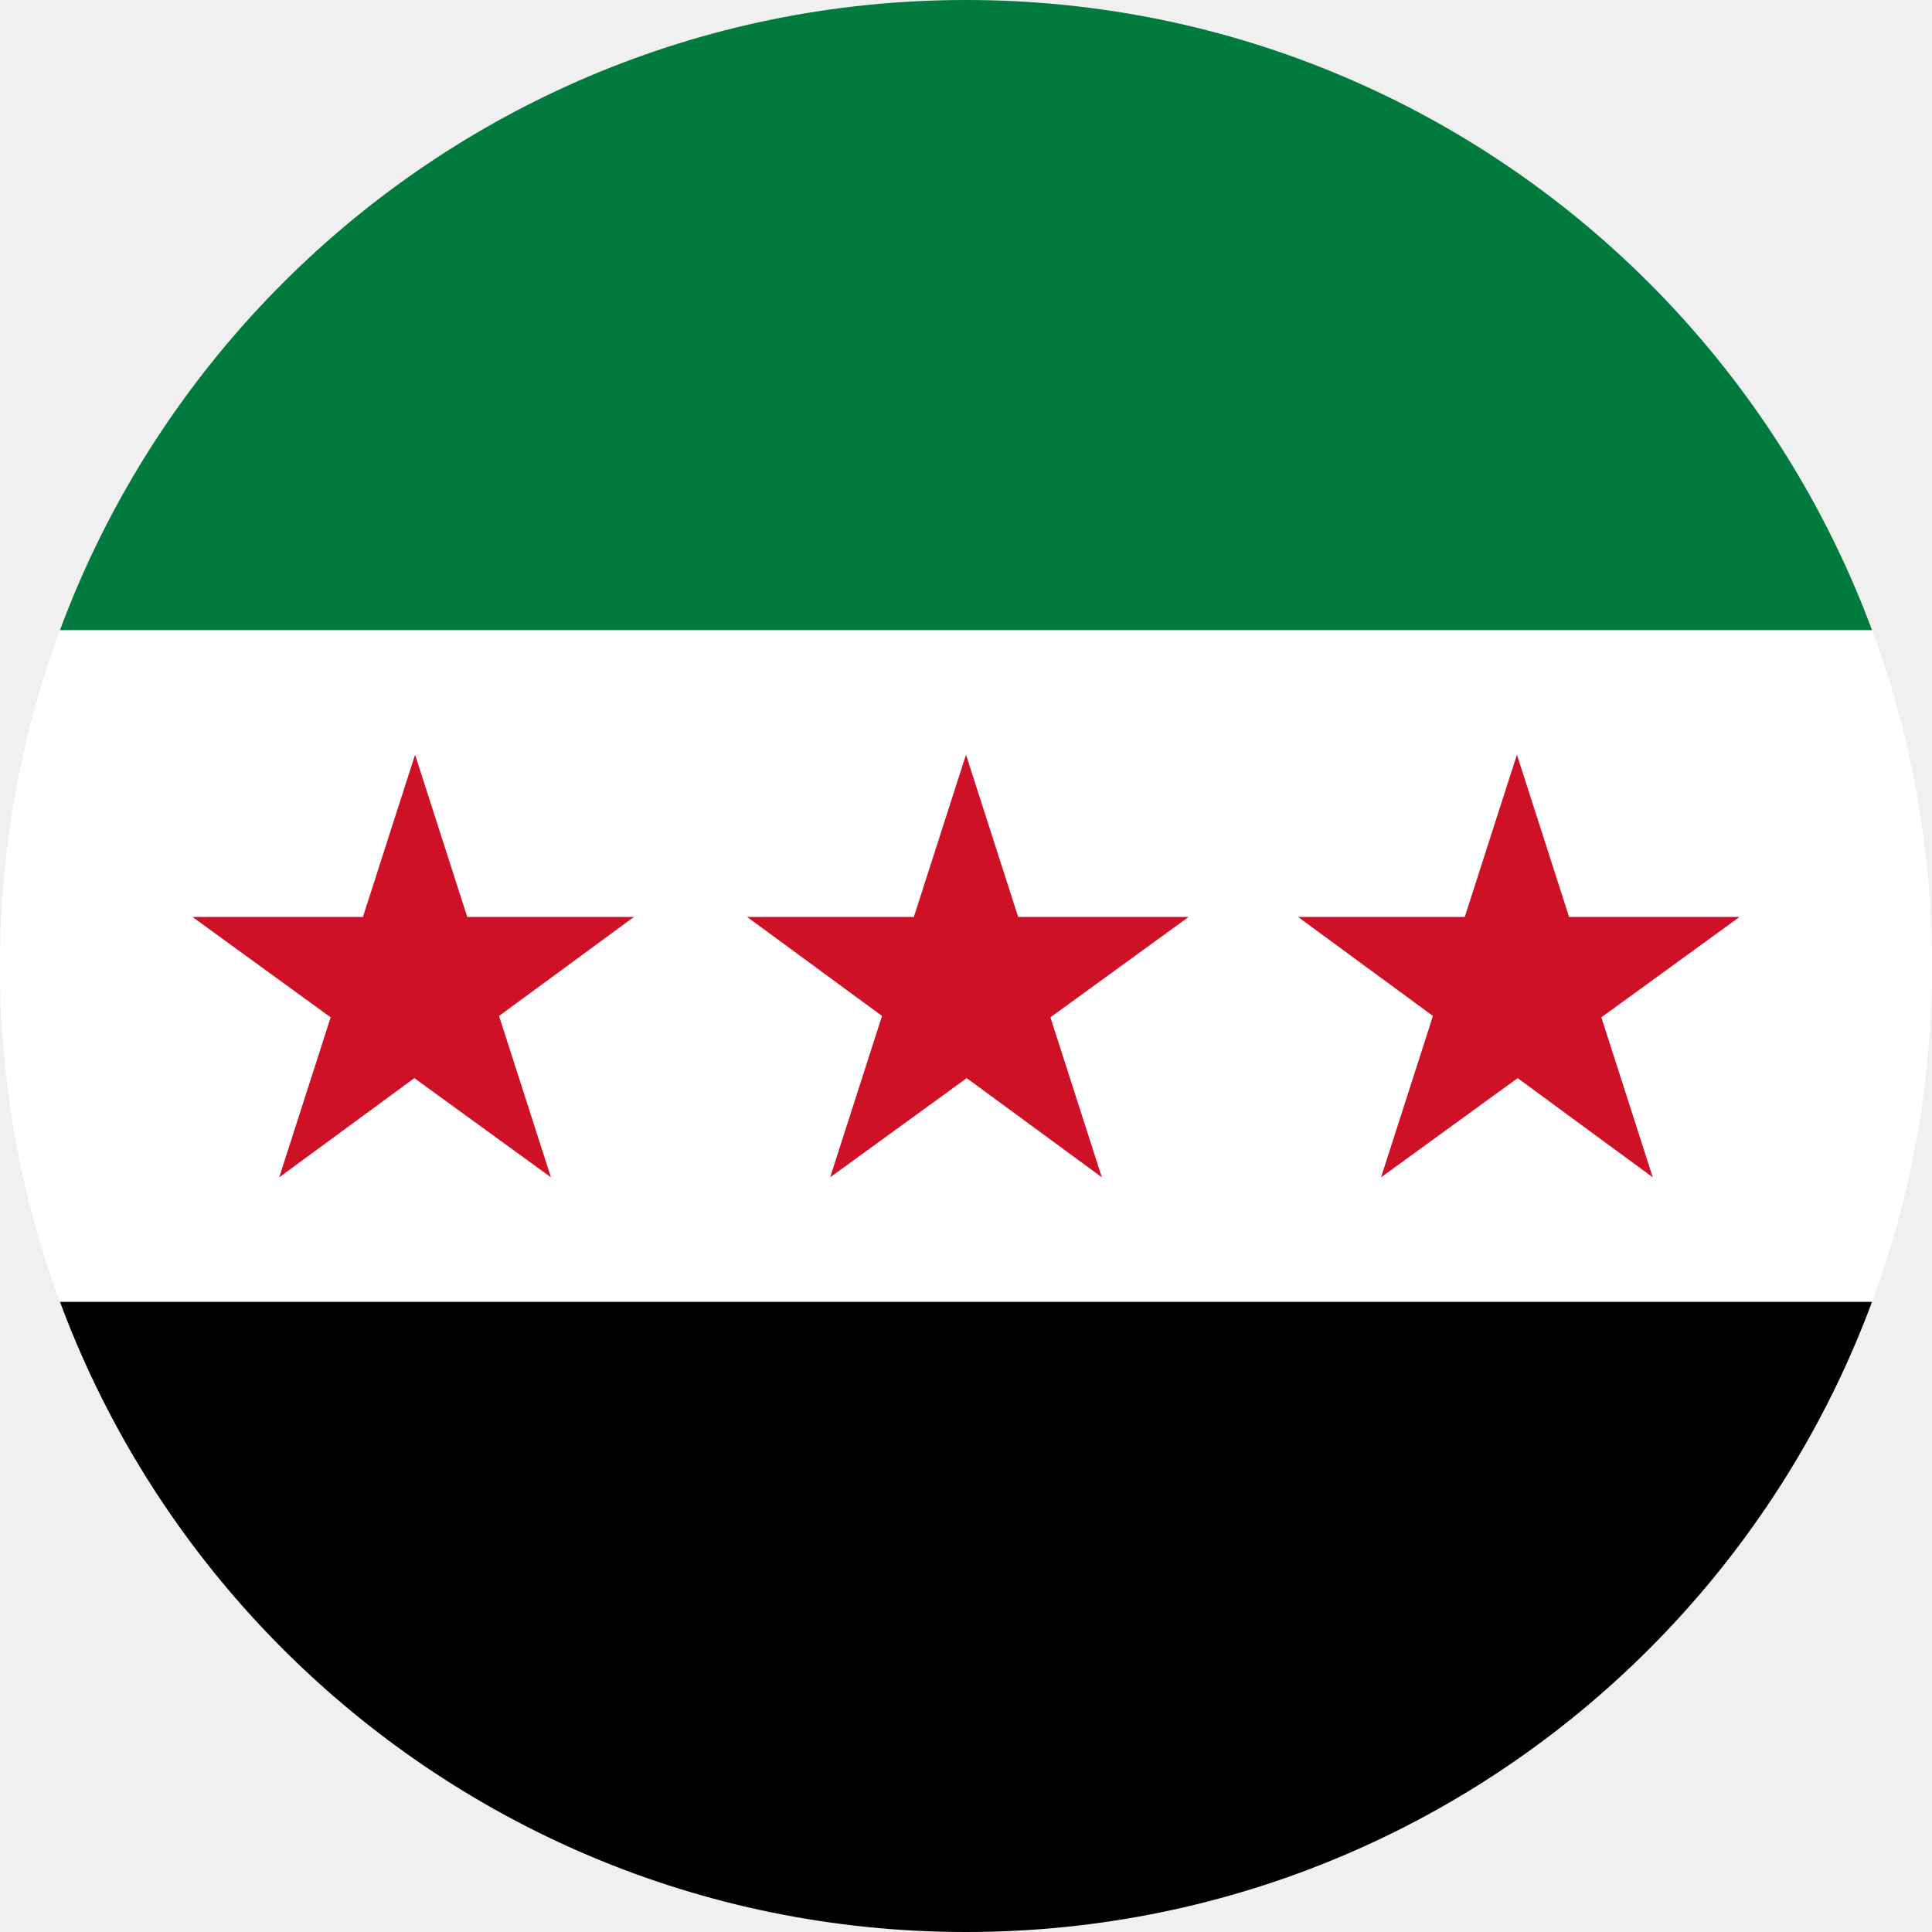
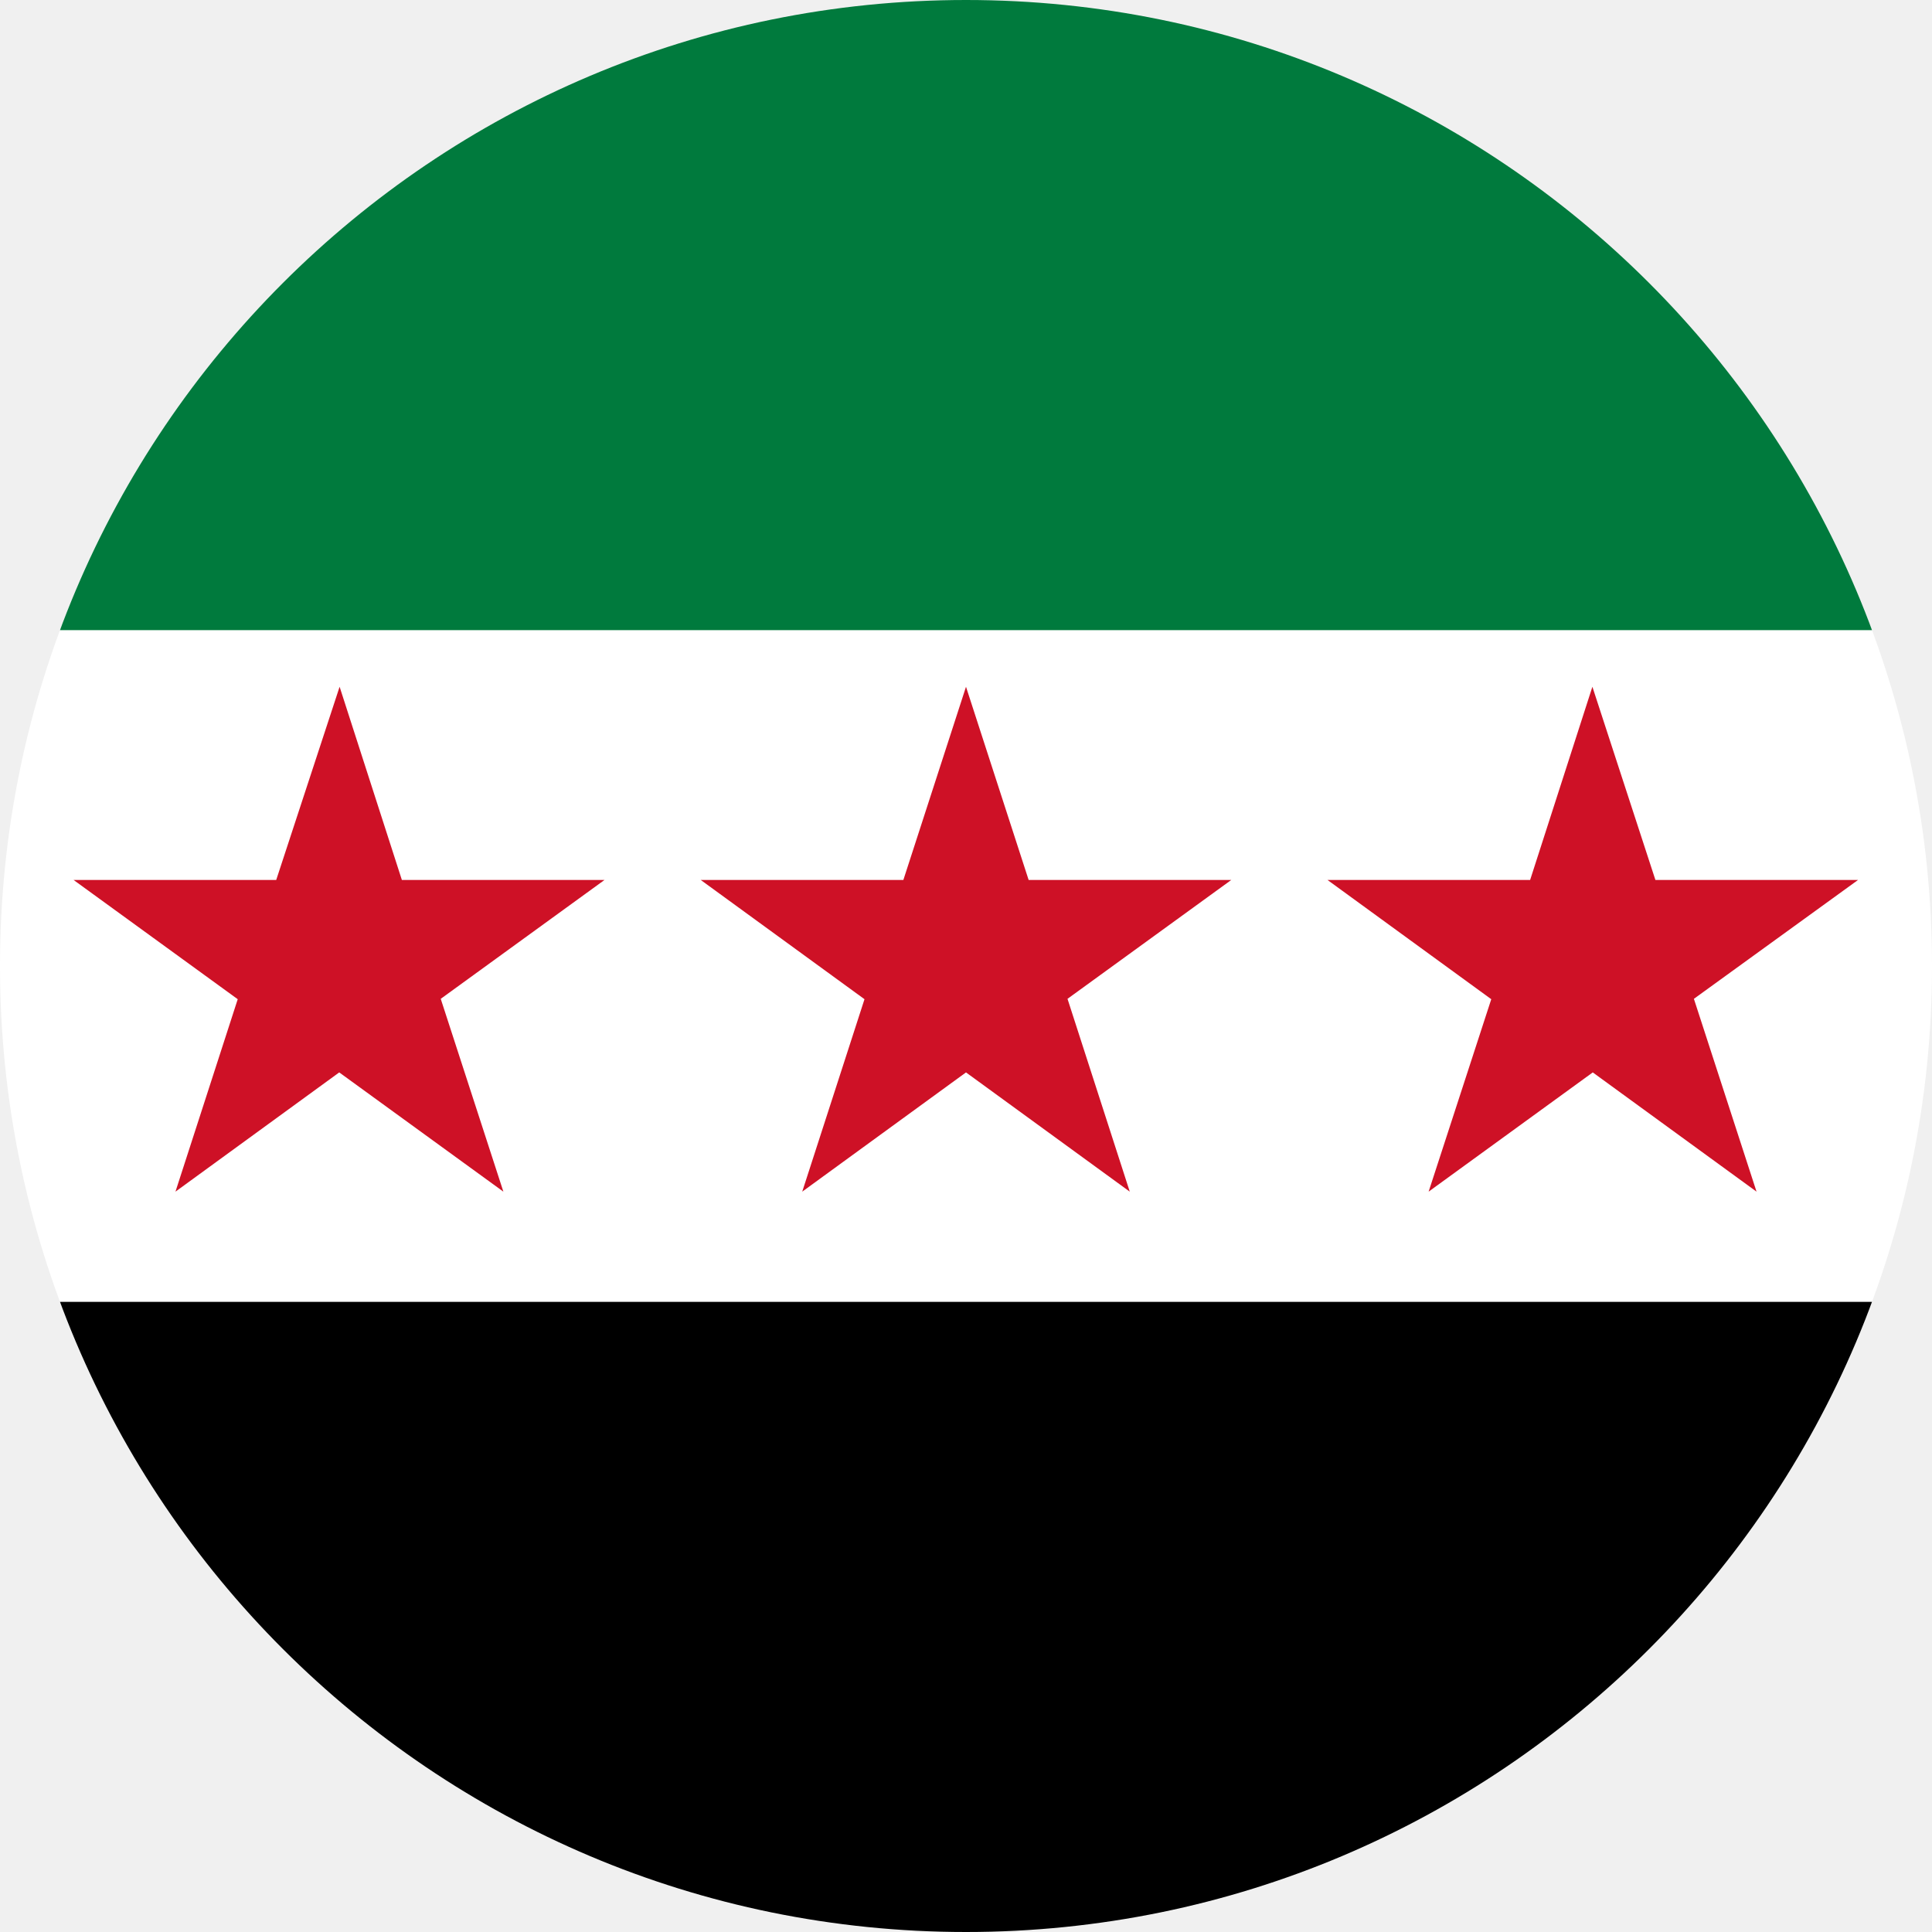
<svg xmlns="http://www.w3.org/2000/svg" width="512" height="512" viewBox="0 0 512 512">
  <defs>
    <clipPath id="c">
      <circle cx="256" cy="256" r="256" />
    </clipPath>
  </defs>
  <g clip-path="url(#c)">
    <path fill="#FFFFFF" d="m0 167 253.8-19.3L512 167v178l-254.9 32.3L0 345z" />
-     <path d="M0 0h512v167H0z" fill="#007A3D" />
+     <path fill="#007A3D" d="M0 0h512v167H0z" />
    <path fill="#000000" d="M0 345h512v167H0z" />
-     <path d="m110 200 36 112-95-69h117l-94 69zm146 0 36 112-94-69h117l-95 69zm146 0 36 112-94-69h117l-95 69z" fill="#CE1126" />
+     <path fill="#CE1126" d="m90 182 16.5 51.2h53.7l-43.4 31.5 16.6 51.1-43.5-31.6-43.4 31.6 16.5-51-43.5-31.6h53.7zm166 0 16.6 51.2h53.7l-43.4 31.5 16.5 51.1-43.4-31.6-43.4 31.6 16.5-51-43.4-31.6h53.7zm166 0 16.7 51.2h53.7l-43.5 31.5 16.6 51.1-43.4-31.6-43.5 31.6 16.6-51-43.4-31.6h53.7z" />
  </g>
</svg>
